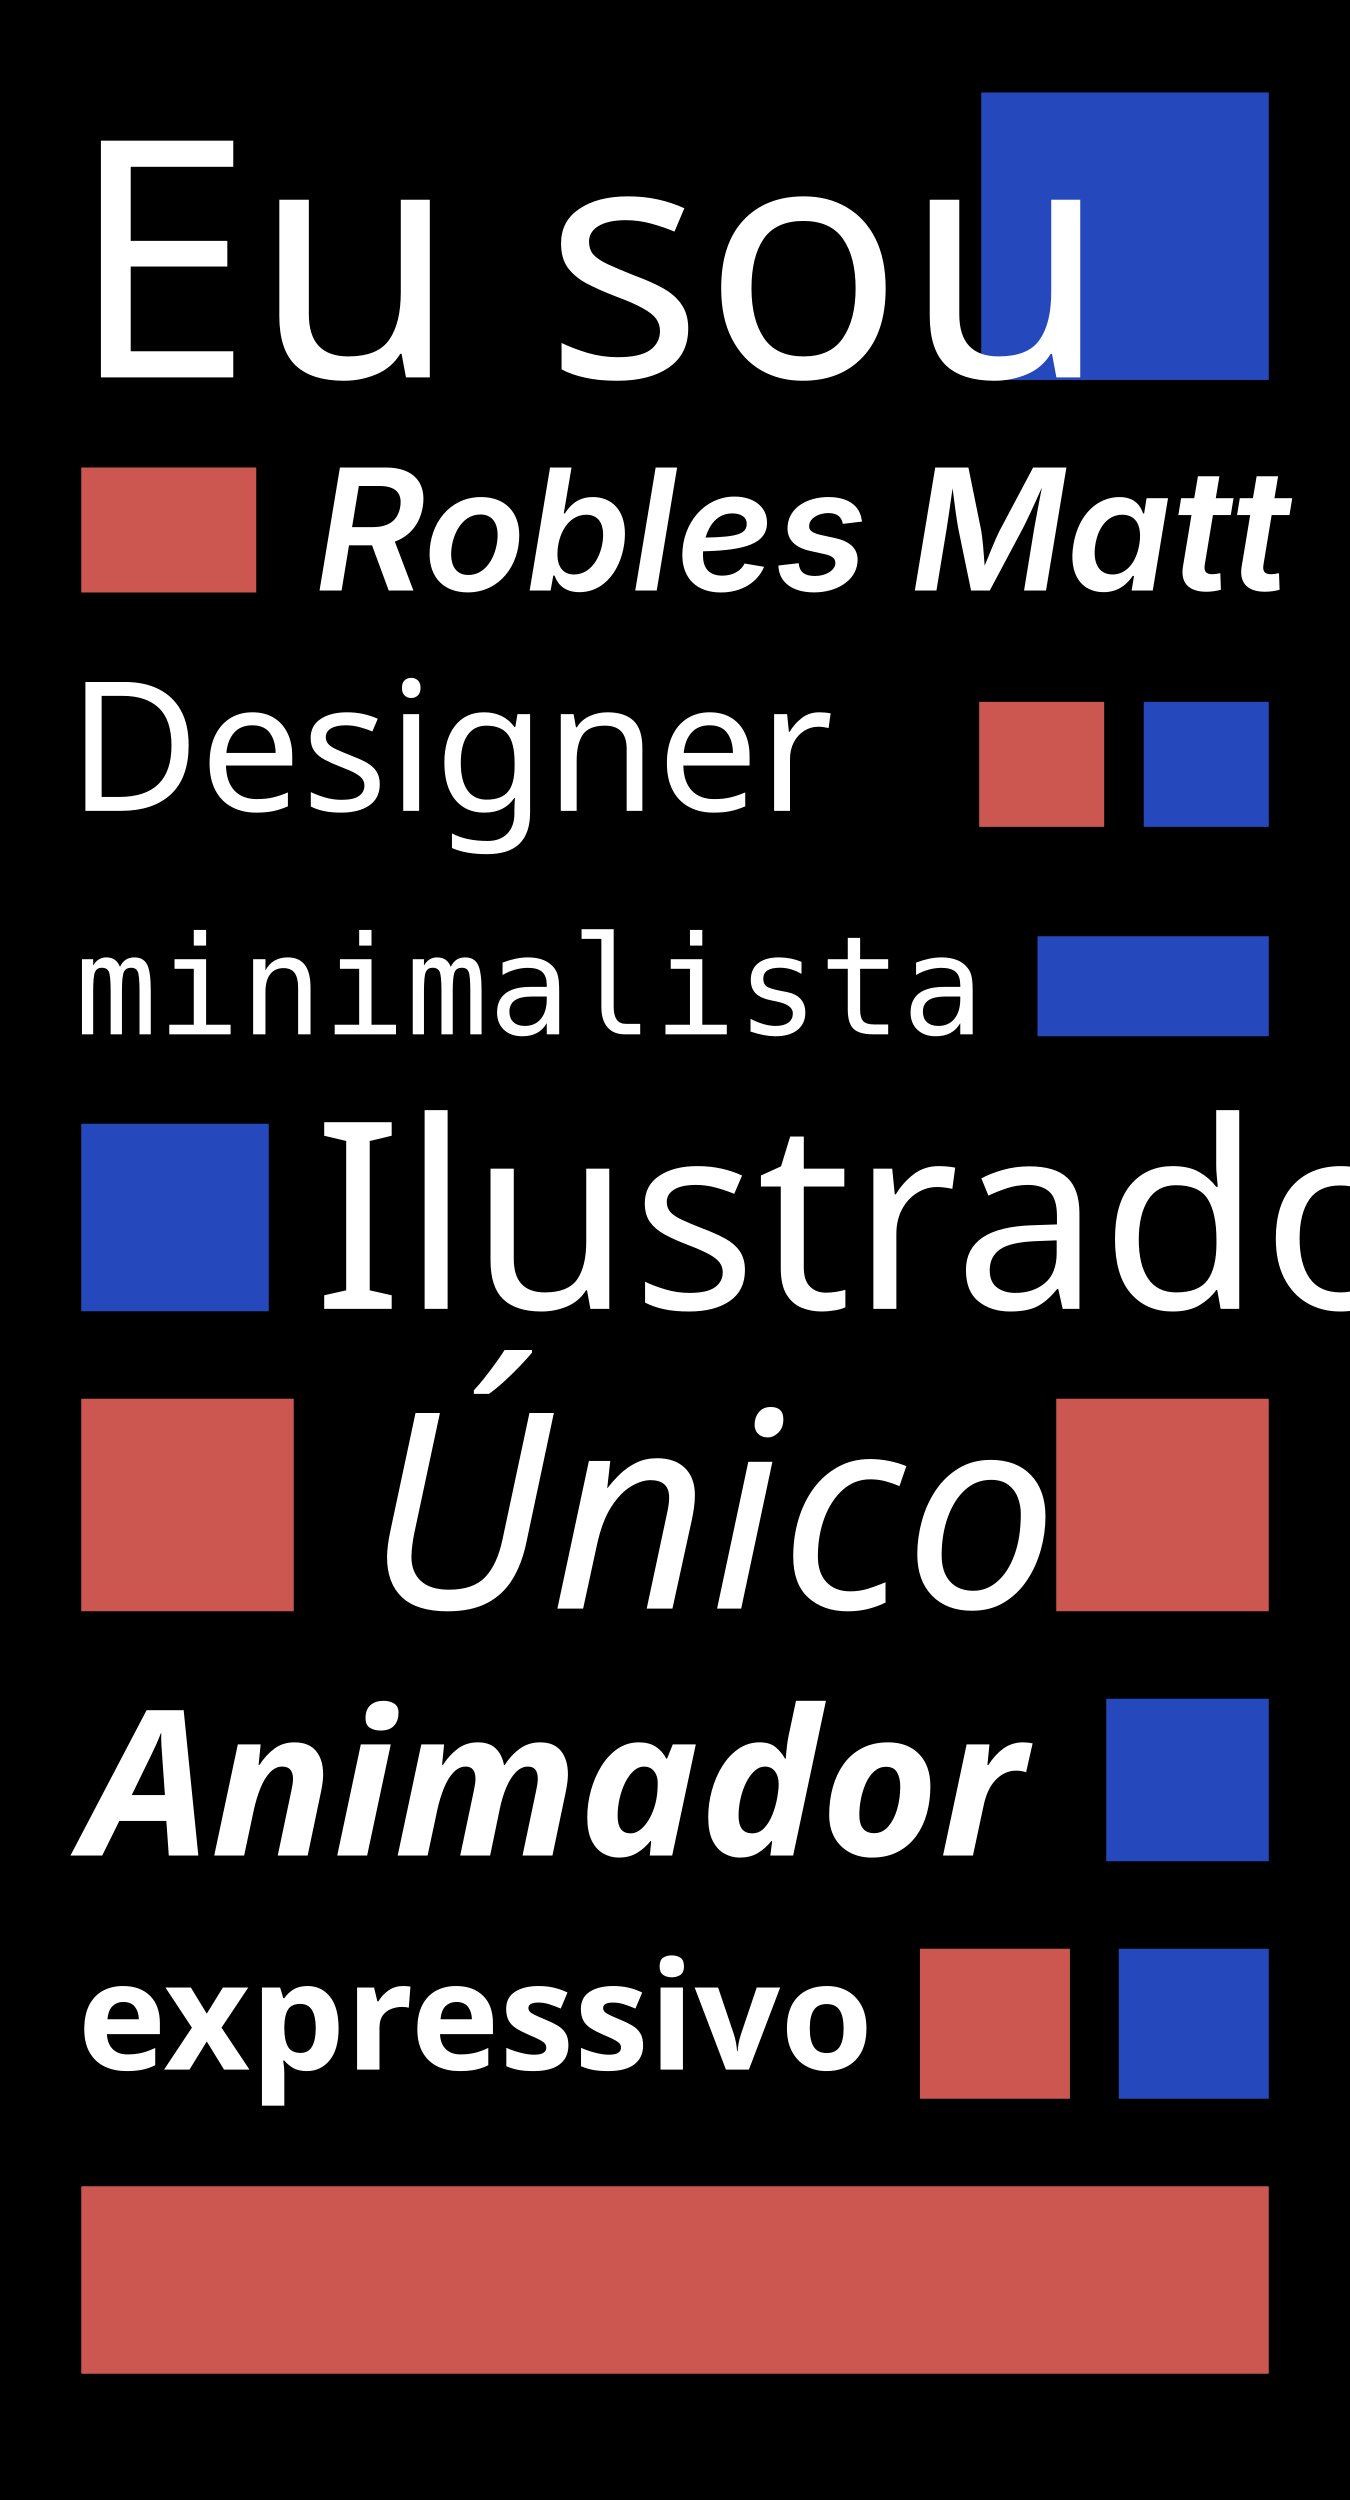
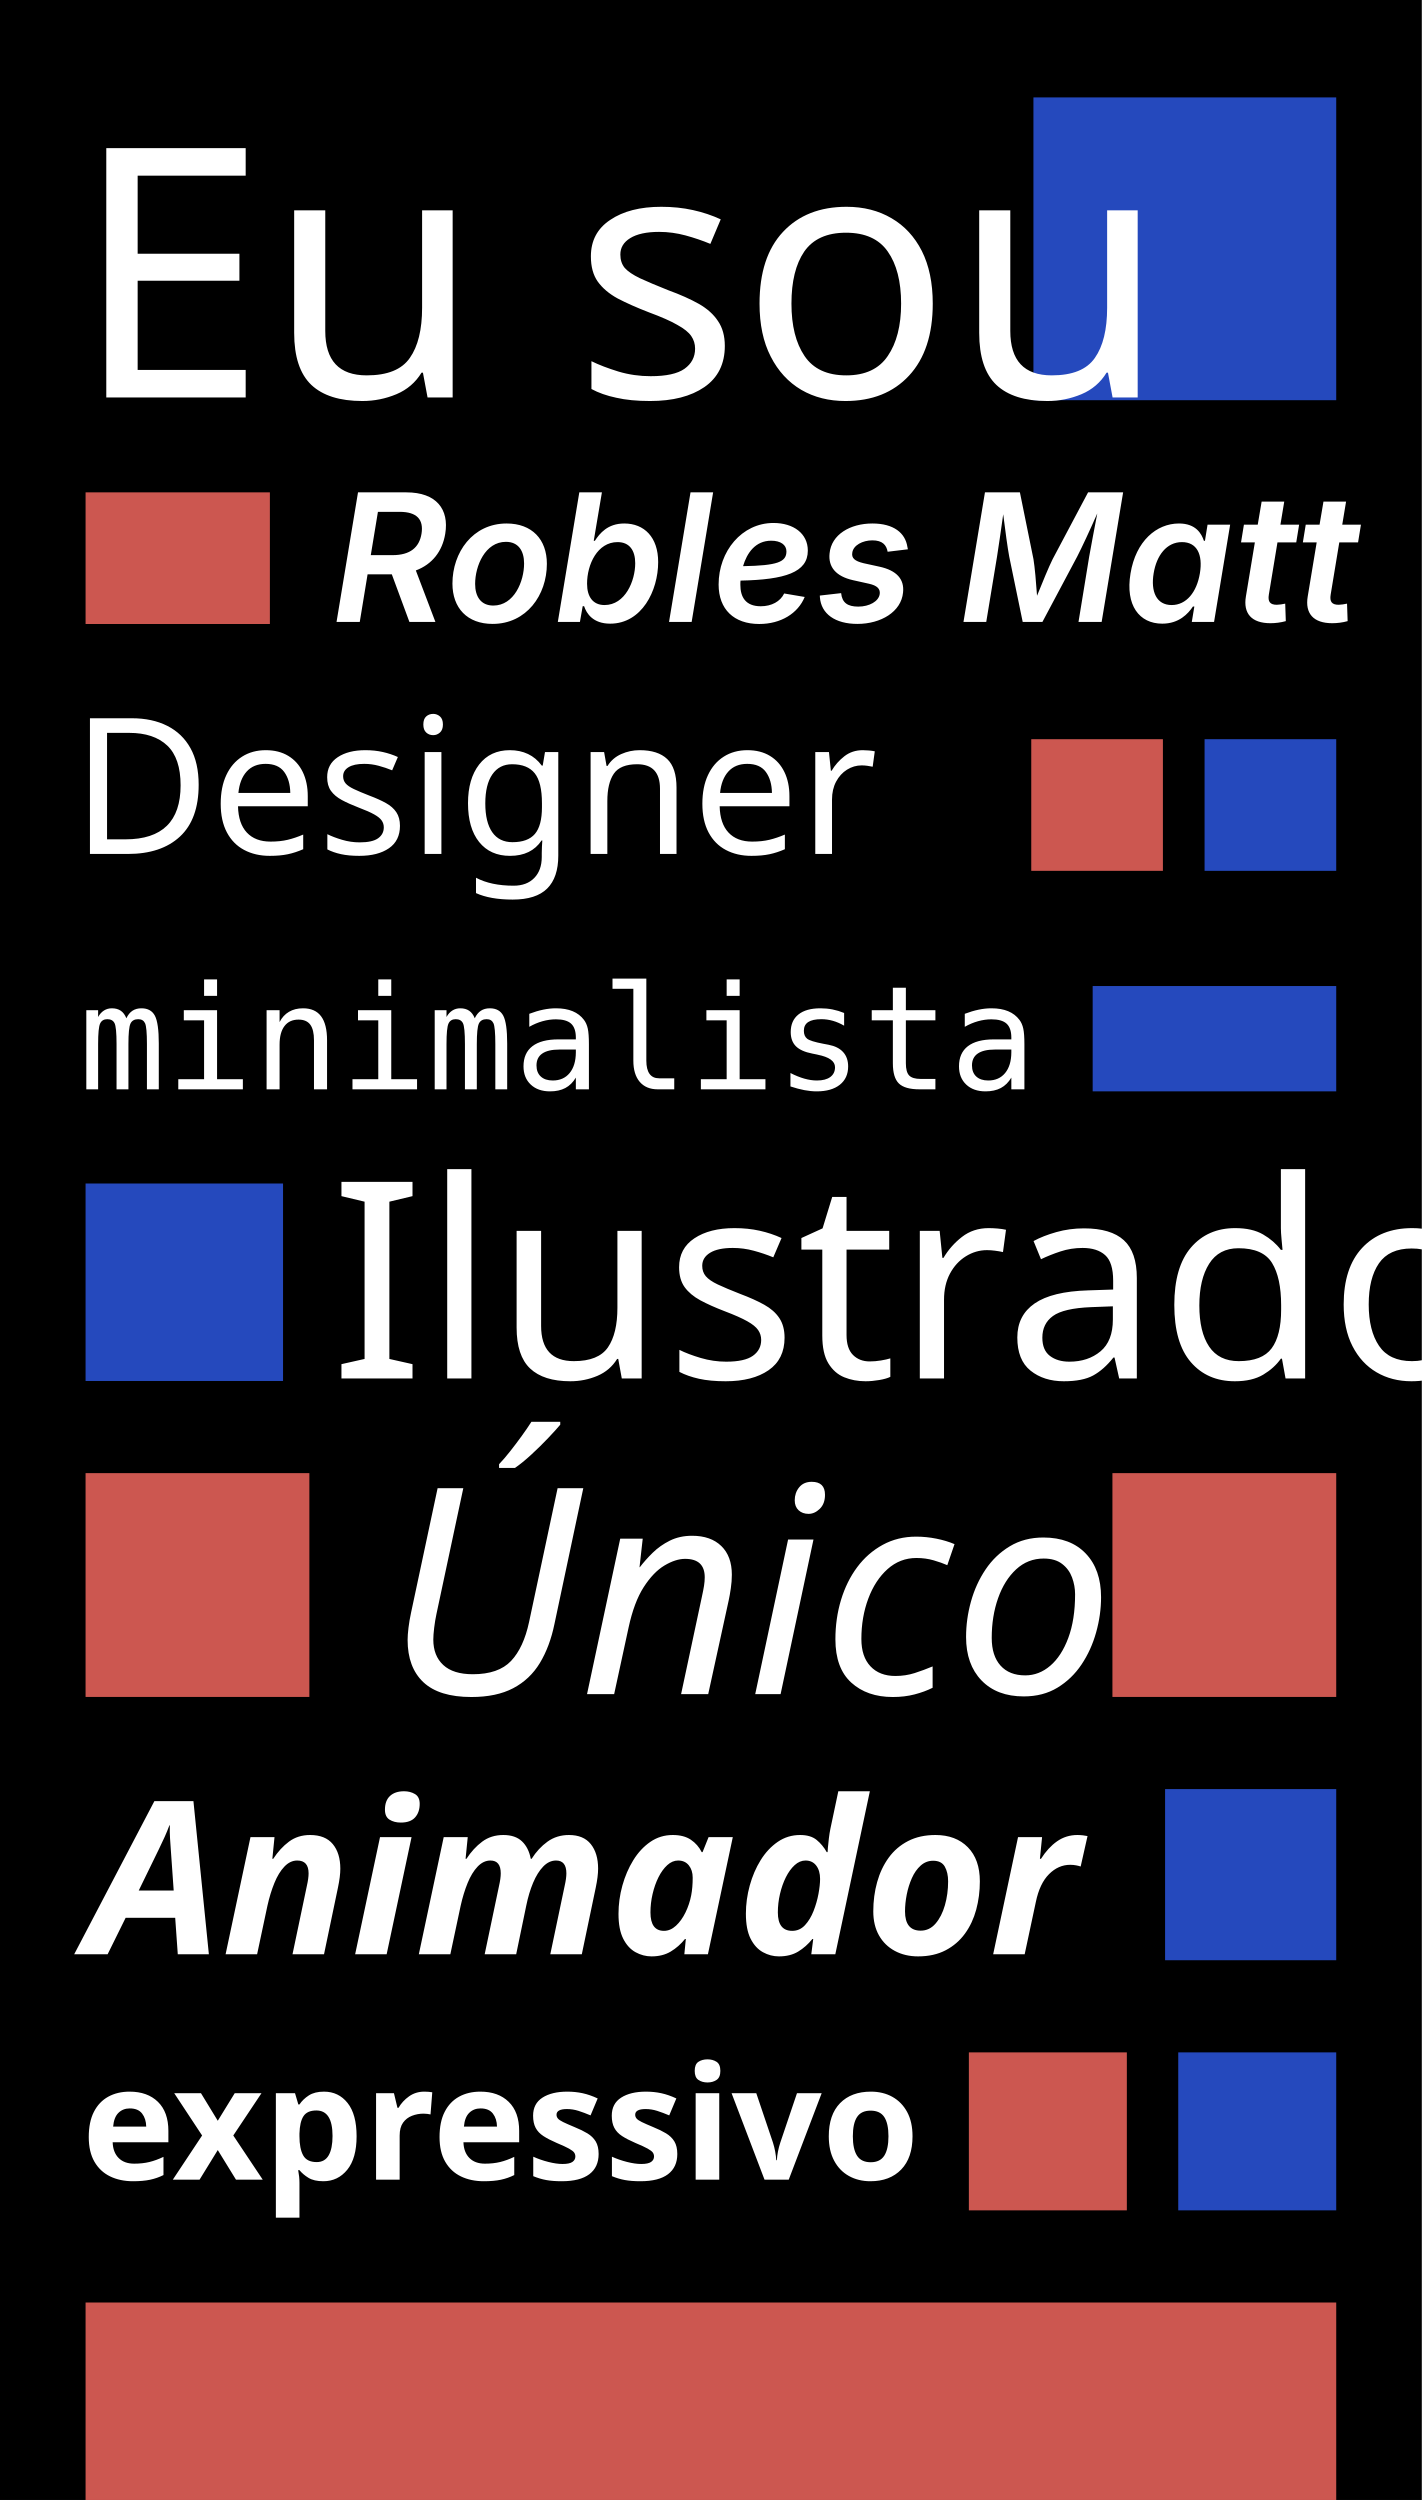
- <svg xmlns="http://www.w3.org/2000/svg" width="1080" height="2000" viewBox="0 0 1080 2000" clip-rule="evenodd" fill-rule="evenodd" stroke-linejoin="round" stroke-miterlimit="2" style="white-space: preserve-spaces;">
+ <svg xmlns="http://www.w3.org/2000/svg" width="1080" height="1899.01" viewBox="0 0 1080 1899.01" clip-rule="evenodd" fill-rule="evenodd" stroke-linejoin="round" stroke-miterlimit="2" style="white-space: preserve-spaces;">
  <g id="_1080px" transform="translate(1202.14,1512.56) scale(1,1.04167) translate(-1202.14,-1452.06)">
-     <rect width="1080" height="1920" transform="translate(540,960) translate(-540,-960)" />
+     <rect width="1080" height="1823.04" transform="translate(540,960) translate(-540,-960)" />
    <g id="teste.json" transform="translate(540.002,1751.04) scale(2.9052,0.505483) translate(-2396.5,-198.438)">
      <rect width="327" height="284.876" fill="rgb(204,87,80)" transform="translate(2396.5,198.438) translate(-163.5,-142.438)" />
    </g>
    <g id="robles-matt.svg" transform="translate(954.999,1554.24) scale(0.366972,0.404387) translate(-2396.5,-198.438)">
      <rect width="327" height="284.876" fill="rgb(37,73,189)" transform="translate(2396.5,198.438) translate(-163.5,-142.438)" />
    </g>
    <g id="teste.json1" transform="translate(819.015,1554.24) scale(0.244648,0.404387) translate(-2396.5,-198.438)">
      <rect width="490.501" height="284.876" fill="rgb(204,87,80)" transform="translate(2220.49,198.438) translate(-163.5,-142.438)" />
    </g>
    <g id="EXPRESSIVO" transform="translate(1068.6,2195.74) scale(0.961924,0.923447) translate(-2517.46,-2059.28)">
      <g transform="translate(2092.89,1402.73) scale(125,125)" />
      <text fill="white" font-family="Montserrat" font-size="125px" font-weight="800" transform="translate(2517.47,2059.28) translate(-1046.44,-656.553)" style="white-space: pre;">expressivo</text>
    </g>
    <g id="robles-matt.svg1" transform="translate(950.001,1367.04) scale(0.397554,0.438086) translate(-2396.5,-198.438)">
      <rect width="327" height="284.876" fill="rgb(37,73,189)" transform="translate(2396.5,198.438) translate(-163.5,-142.438)" />
    </g>
    <g id="ANIMADOR" transform="translate(431.046,1360.09) scale(1.2043,1.15613) translate(-1553.95,-1168.14)">
      <g transform="translate(1856.95,1224.34) scale(135.271,135.271)" />
-       <text fill="white" font-family="'Playfair Display'" font-size="135.271px" font-weight="700" font-style="italic" transform="translate(1553.93,1168.14) translate(-302.992,56.2047)">Animador</text>
+       <text fill="white" font-family="'Playfair Display'" font-size="135.271px" font-style="italic" font-weight="700" transform="translate(1553.93,1168.14) translate(-302.992,56.2047)">Animador</text>
    </g>
    <g id="teste.json2" transform="translate(930.001,1155.84) scale(0.519878,0.572881) translate(-2396.5,-198.438)">
      <rect width="327" height="284.876" fill="rgb(204,87,80)" transform="translate(2396.5,198.438) translate(-163.5,-142.438)" />
    </g>
    <g id="UNICO" transform="translate(560.373,1182.81) scale(1.91887,1.84212) translate(-1814.95,-1023.78)">
      <text fill="white" font-family="Opal" font-size="114.185px" font-style="italic" font-weight="500" transform="translate(1802.44,1023.78) translate(-127.18,28.5462)" style="white-space: pre;">Único</text>
    </g>
    <g id="teste.json3" transform="translate(149.998,1155.84) scale(0.519878,0.572881) translate(-2396.5,-198.438)">
      <rect width="327" height="284.876" fill="rgb(204,87,80)" transform="translate(2396.5,198.438) translate(-163.5,-142.438)" />
    </g>
    <g id="ILUSTRADOR" transform="translate(635.072,944.976) scale(2.00837,1.92803) translate(-1720.17,-1053.4)">
      <text fill="white" font-family="'Bebas Neue',sans-serif" font-size="104.167px" transform="translate(1720.17,1053.4) translate(-191.242,31.2502)">Ilustrador</text>
    </g>
    <g id="robles-matt.svg2" transform="translate(140.001,935.04) scale(0.458716,0.505483) translate(-2396.5,-198.438)">
      <rect width="327" height="284.876" fill="rgb(37,73,189)" transform="translate(2396.5,198.438) translate(-163.5,-142.438)" />
    </g>
    <g id="robles-matt.svg3" transform="translate(922.499,757.44) scale(0.565749,0.269591) translate(-2396.5,-198.438)">
      <rect width="327" height="284.876" fill="rgb(37,73,189)" transform="translate(2396.5,198.438) translate(-163.5,-142.438)" />
    </g>
    <g id="MINIMALISTA" transform="translate(429.575,754.328) scale(0.962387,0.923892) translate(-1991.26,-828.478)">
      <text fill="white" font-family="'Space Mono',monospace" font-size="114.185px" transform="translate(1991.26,828.478) translate(-384.312,43.3334)">minimalista</text>
    </g>
    <g id="robles-matt.svg4" transform="translate(964.999,587.04) scale(0.30581,0.336989) translate(-2396.5,-198.438)">
      <rect width="327" height="284.876" fill="rgb(37,73,189)" transform="translate(2396.5,198.438) translate(-163.5,-142.438)" />
    </g>
    <g id="teste.json4" transform="translate(833.347,587.04) scale(0.30581,0.336989) translate(-2396.5,-198.438)">
      <rect width="327" height="284.876" fill="rgb(204,87,80)" transform="translate(2396.5,198.438) translate(-163.5,-142.438)" />
    </g>
    <g id="DESIGNER" transform="translate(403.284,576.436) scale(0.911905,0.875429) translate(-1869.07,-665.792)">
      <text fill="white" font-family="'Archivo Black',sans-serif" font-size="158.333px" transform="translate(1869.07,665.792) translate(-382.68,52.8832)">Designer</text>
    </g>
    <g id="ROBLES-MATT" transform="translate(1341.75,799.659) scale(1,0.96) translate(-2512.93,-1180.11)">
      <g transform="translate(2179.79,819.542) scale(135.271,135.271)" />
      <text fill="white" font-family="Inter" font-size="135.271px" font-style="italic" font-weight="600" transform="translate(2512.93,1180.11) translate(-1089.88,-360.564)" style="white-space: pre;">Robles Matt</text>
    </g>
    <g id="teste.json5" transform="translate(135.002,407.04) scale(0.428135,0.336989) translate(-2396.5,-198.438)">
      <rect width="327" height="284.876" fill="rgb(204,87,80)" transform="translate(2396.5,198.438) translate(-163.5,-142.438)" />
    </g>
    <g id="robles-matt.svg5" transform="translate(900,181.44) scale(0.703364,0.775074) translate(-2396.5,-198.438)">
      <rect width="327" height="284.876" fill="rgb(37,73,189)" transform="translate(2396.5,198.438) translate(-163.5,-142.438)" />
    </g>
    <g id="EU-SOU" transform="translate(402.012,181.996) scale(13.2613,12.7308) translate(-1463.79,-673.144)">
      <g transform="translate(1489.93,681.616) scale(20,20)" />
      <text fill="white" font-family="'Anton'" font-size="20px" transform="translate(1463.79,673.144) translate(-26.1641,8.47168)">Eu sou</text>
    </g>
  </g>
</svg>
